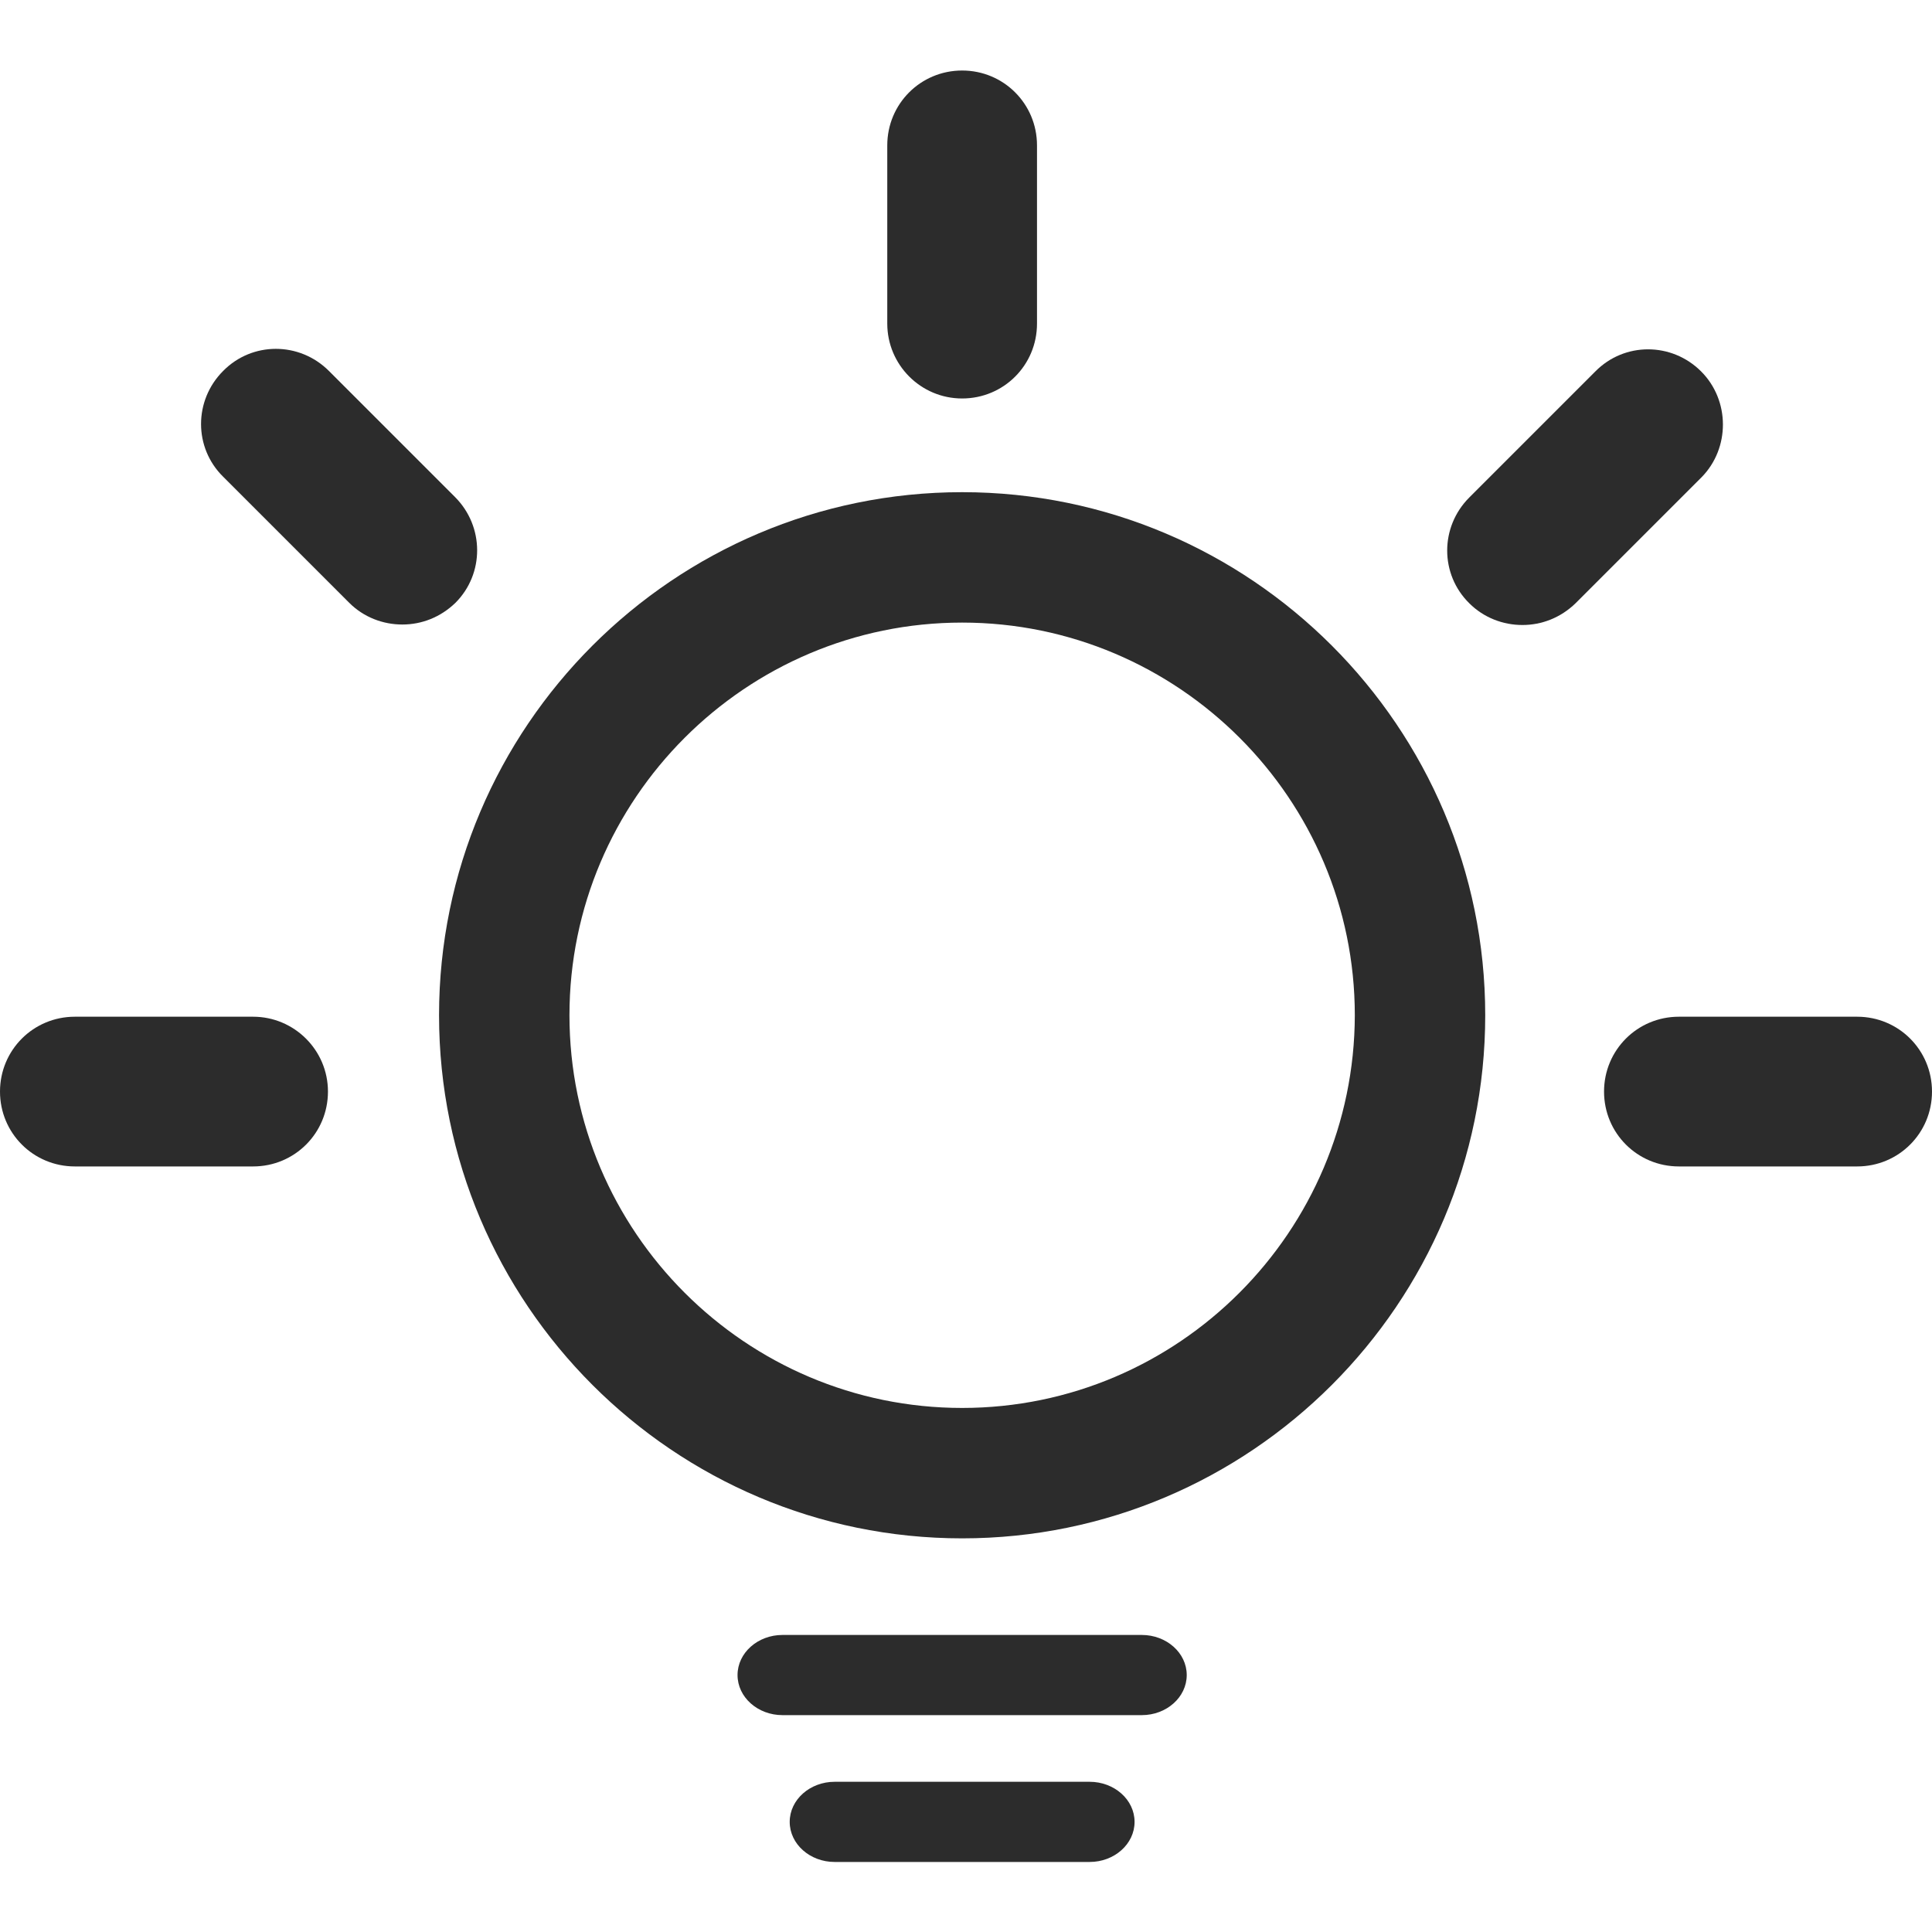
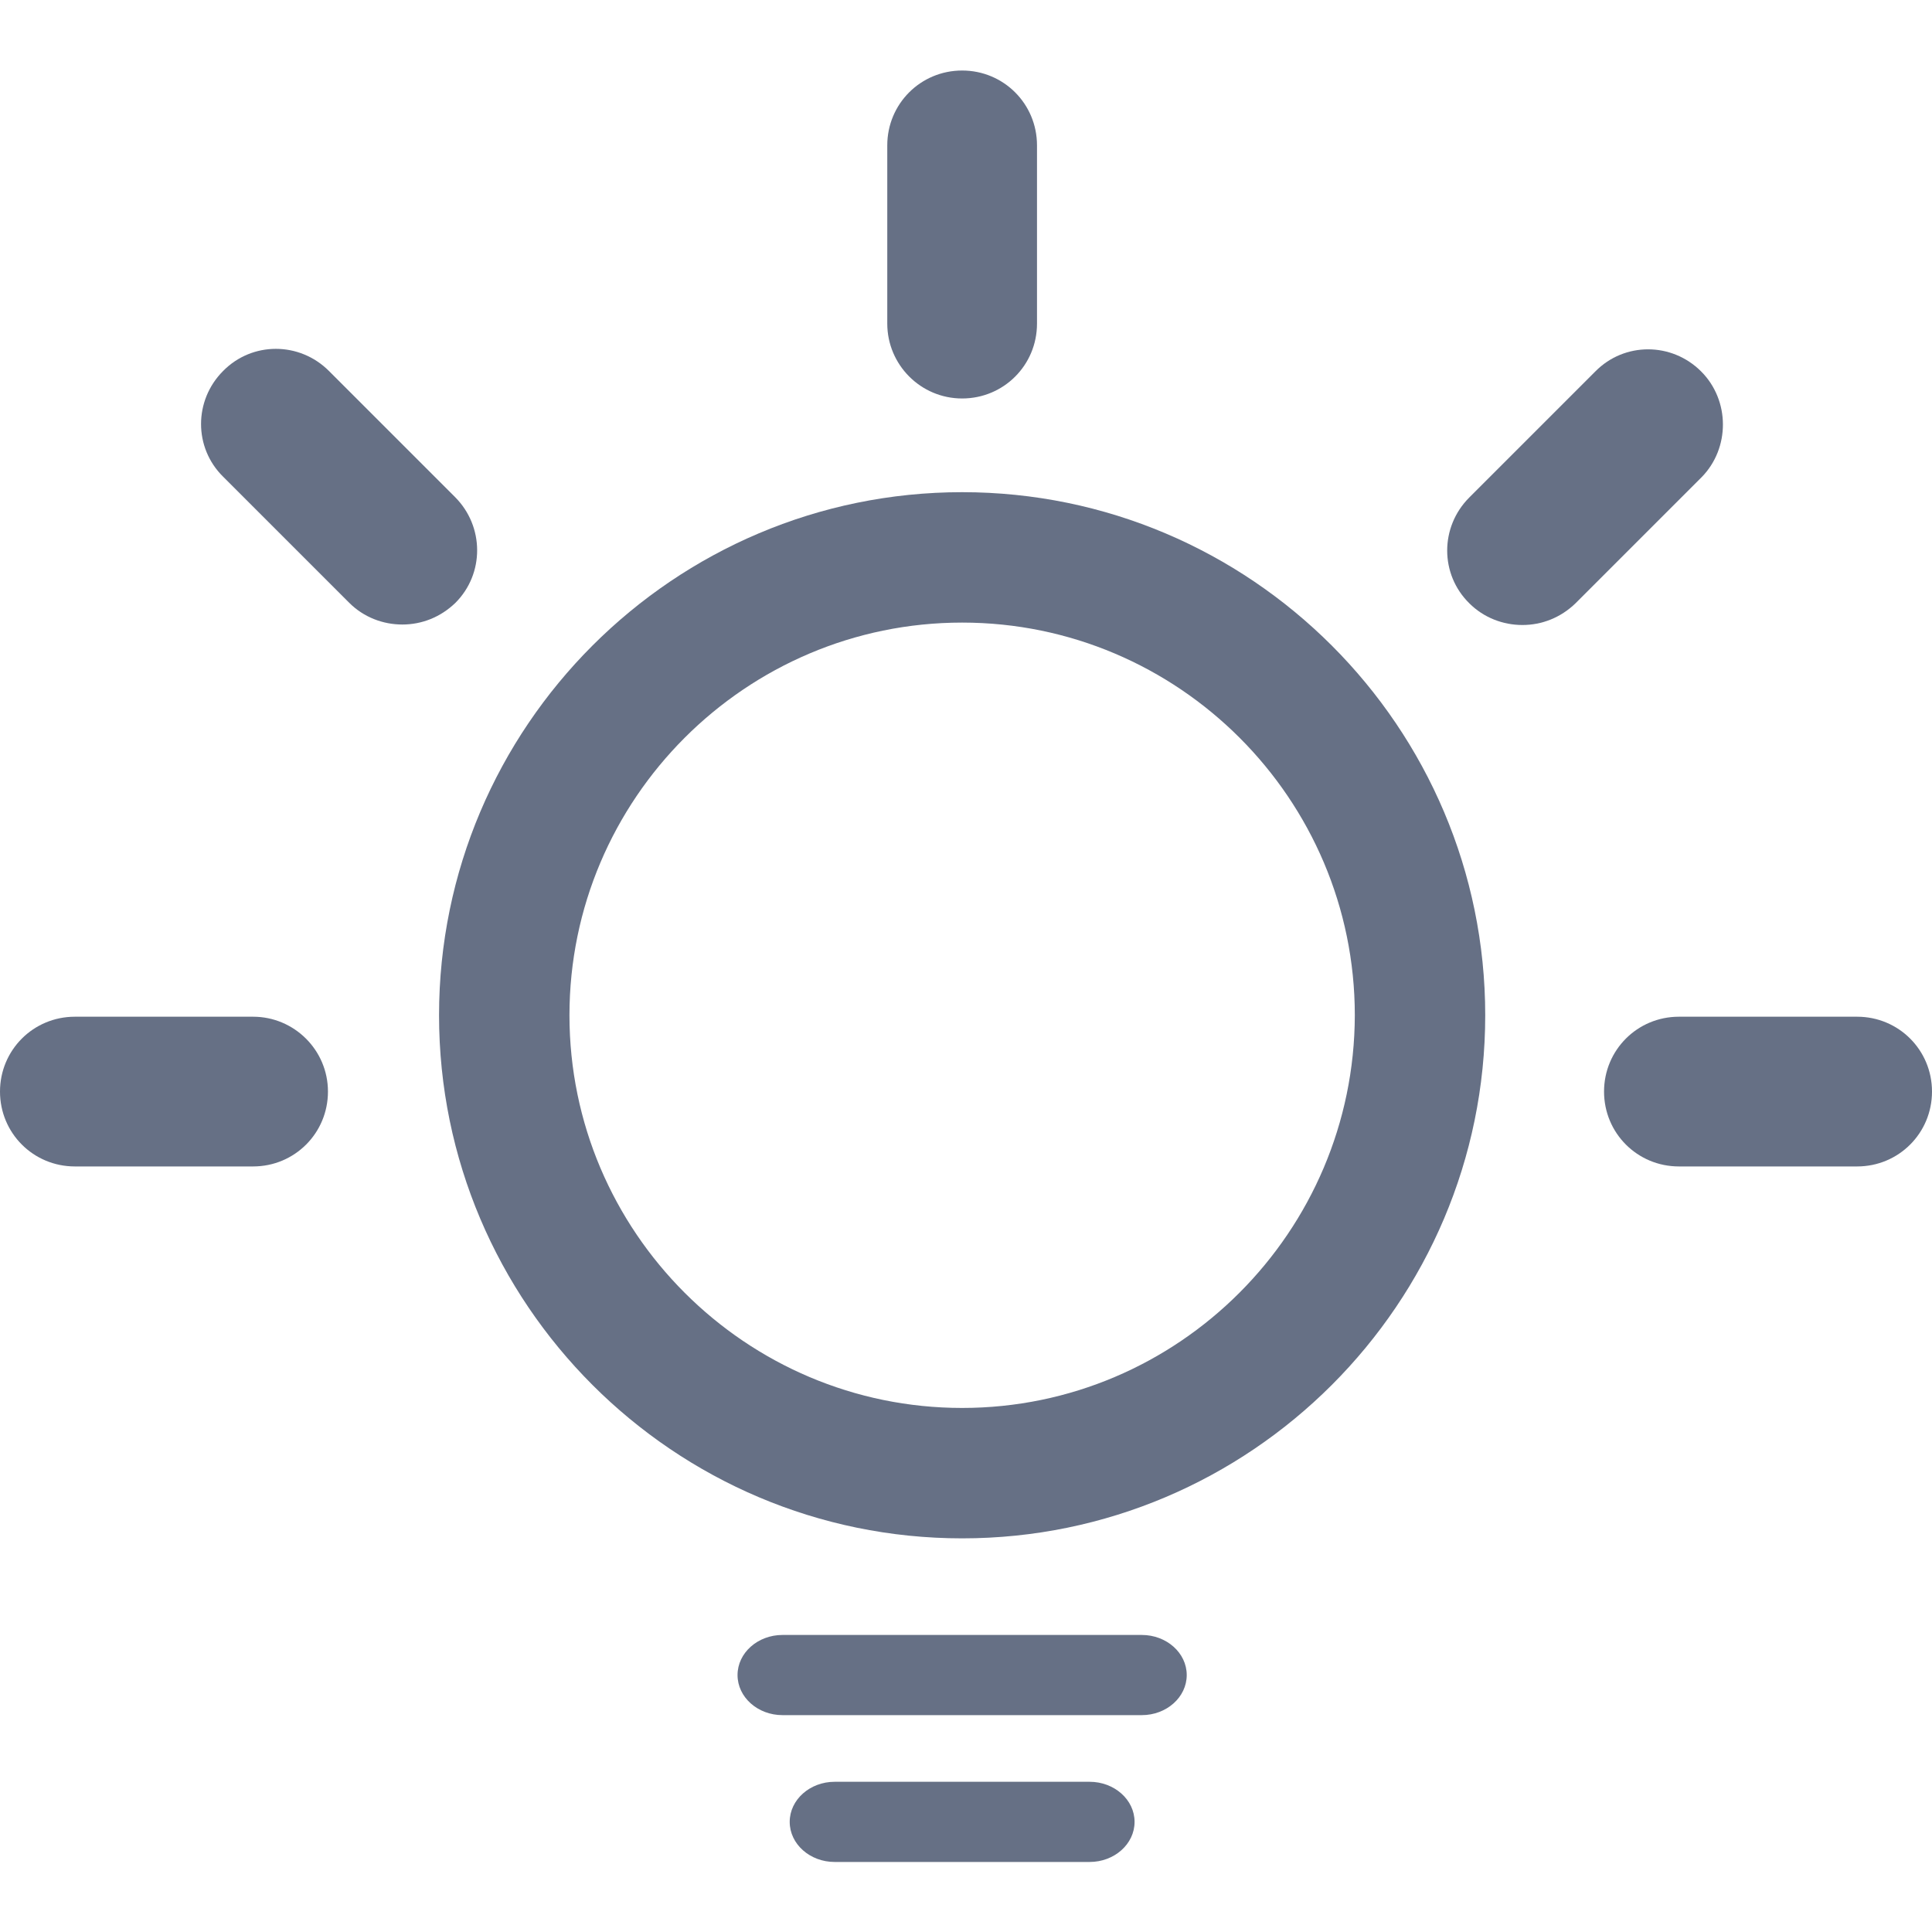
<svg xmlns="http://www.w3.org/2000/svg" t="1724834000421" class="icon" viewBox="0 0 1024 1024" version="1.1" p-id="4296" width="200" height="200">
-   <path d="M509.952 260.864c-152.832 0-277.248 124.416-277.248 277.248 0 152.832 124.416 277.248 277.248 277.248 152.832 0 277.248-124.416 277.248-277.248C787.2 385.28 662.784 260.864 509.952 260.864zM509.952 746.24c-114.688 0-208.128-93.44-208.128-208.128 0-114.688 93.44-208.128 208.128-208.128s208.128 93.44 208.128 208.128C717.824 652.8 624.64 746.24 509.952 746.24z" fill="#2c2c2c" p-id="4297" />
-   <path d="M509.952 211.2c22.016 0 39.68-17.664 39.68-39.68L549.632 77.056c0-22.016-17.664-39.68-39.68-39.68s-39.68 17.664-39.68 39.68l0 94.464C470.272 193.28 487.936 211.2 509.952 211.2z" fill="#2c2c2c" p-id="4298" />
-   <path d="M134.144 538.88l-94.464 0c-22.016 0-39.68 17.664-39.68 39.68s17.664 39.68 39.68 39.68l94.464 0c22.016 0 39.68-17.664 39.68-39.68S155.904 538.88 134.144 538.88z" fill="#2c2c2c" p-id="4299" />
-   <path d="M984.32 538.88l-94.464 0c-22.016 0-39.68 17.664-39.68 39.68s17.664 39.68 39.68 39.68l94.464 0c22.016 0 39.68-17.664 39.68-39.68S1006.336 538.88 984.32 538.88z" fill="#2c2c2c" p-id="4300" />
-   <path d="M901.632 196.864c-15.616-15.616-40.704-15.616-56.064 0l-66.816 66.816c-15.616 15.616-15.616 40.704 0 56.064 7.68 7.68 17.92 11.52 28.16 11.52 10.24 0 20.224-3.84 28.16-11.52l66.816-66.816C916.992 237.568 916.992 212.224 901.632 196.864z" fill="#2c2c2c" p-id="4301" />
-   <path d="M241.152 263.424l-66.816-66.816c-15.616-15.616-40.704-15.616-56.064 0-15.616 15.616-15.616 40.704 0 56.064l66.816 66.816c7.68 7.68 17.92 11.52 28.16 11.52 10.24 0 20.224-3.84 28.16-11.52C256.768 304.128 256.768 279.04 241.152 263.424z" fill="#2c2c2c" p-id="4302" />
-   <path d="M605.184 866.56 414.72 866.56c-13.056 0-23.808 9.472-23.808 21.248s10.752 21.248 23.808 21.248l190.464 0c13.056 0 23.808-9.472 23.808-21.248S618.24 866.56 605.184 866.56z" fill="#2c2c2c" p-id="4303" />
-   <path d="M577.536 944.384l-135.168 0c-13.056 0-23.808 9.472-23.808 21.248s10.752 21.248 23.808 21.248l135.168 0c13.056 0 23.808-9.472 23.808-21.248S590.592 944.384 577.536 944.384z" fill="#2c2c2c" p-id="4304" />
+   <path d="M509.952 260.864c-152.832 0-277.248 124.416-277.248 277.248 0 152.832 124.416 277.248 277.248 277.248 152.832 0 277.248-124.416 277.248-277.248C787.2 385.28 662.784 260.864 509.952 260.864zM509.952 746.24c-114.688 0-208.128-93.44-208.128-208.128 0-114.688 93.44-208.128 208.128-208.128s208.128 93.44 208.128 208.128C717.824 652.8 624.64 746.24 509.952 746.24z" fill="#667085" p-id="4297" />
+   <path d="M509.952 211.2c22.016 0 39.68-17.664 39.68-39.68L549.632 77.056c0-22.016-17.664-39.68-39.68-39.68s-39.68 17.664-39.68 39.68l0 94.464C470.272 193.28 487.936 211.2 509.952 211.2z" fill="#667085" p-id="4298" />
+   <path d="M134.144 538.88l-94.464 0c-22.016 0-39.68 17.664-39.68 39.68s17.664 39.68 39.68 39.68l94.464 0c22.016 0 39.68-17.664 39.68-39.68S155.904 538.88 134.144 538.88z" fill="#667085" p-id="4299" />
+   <path d="M984.32 538.88l-94.464 0c-22.016 0-39.68 17.664-39.68 39.68s17.664 39.68 39.68 39.68l94.464 0c22.016 0 39.68-17.664 39.68-39.68S1006.336 538.88 984.32 538.88z" fill="#667085" p-id="4300" />
+   <path d="M901.632 196.864c-15.616-15.616-40.704-15.616-56.064 0l-66.816 66.816c-15.616 15.616-15.616 40.704 0 56.064 7.68 7.68 17.92 11.52 28.16 11.52 10.24 0 20.224-3.84 28.16-11.52l66.816-66.816C916.992 237.568 916.992 212.224 901.632 196.864z" fill="#667085" p-id="4301" />
+   <path d="M241.152 263.424l-66.816-66.816c-15.616-15.616-40.704-15.616-56.064 0-15.616 15.616-15.616 40.704 0 56.064l66.816 66.816c7.68 7.68 17.92 11.52 28.16 11.52 10.24 0 20.224-3.84 28.16-11.52C256.768 304.128 256.768 279.04 241.152 263.424z" fill="#667085" p-id="4302" />
+   <path d="M605.184 866.56 414.72 866.56c-13.056 0-23.808 9.472-23.808 21.248s10.752 21.248 23.808 21.248l190.464 0c13.056 0 23.808-9.472 23.808-21.248S618.24 866.56 605.184 866.56z" fill="#667085" p-id="4303" />
+   <path d="M577.536 944.384l-135.168 0c-13.056 0-23.808 9.472-23.808 21.248s10.752 21.248 23.808 21.248l135.168 0c13.056 0 23.808-9.472 23.808-21.248S590.592 944.384 577.536 944.384z" fill="#667085" p-id="4304" />
</svg>
